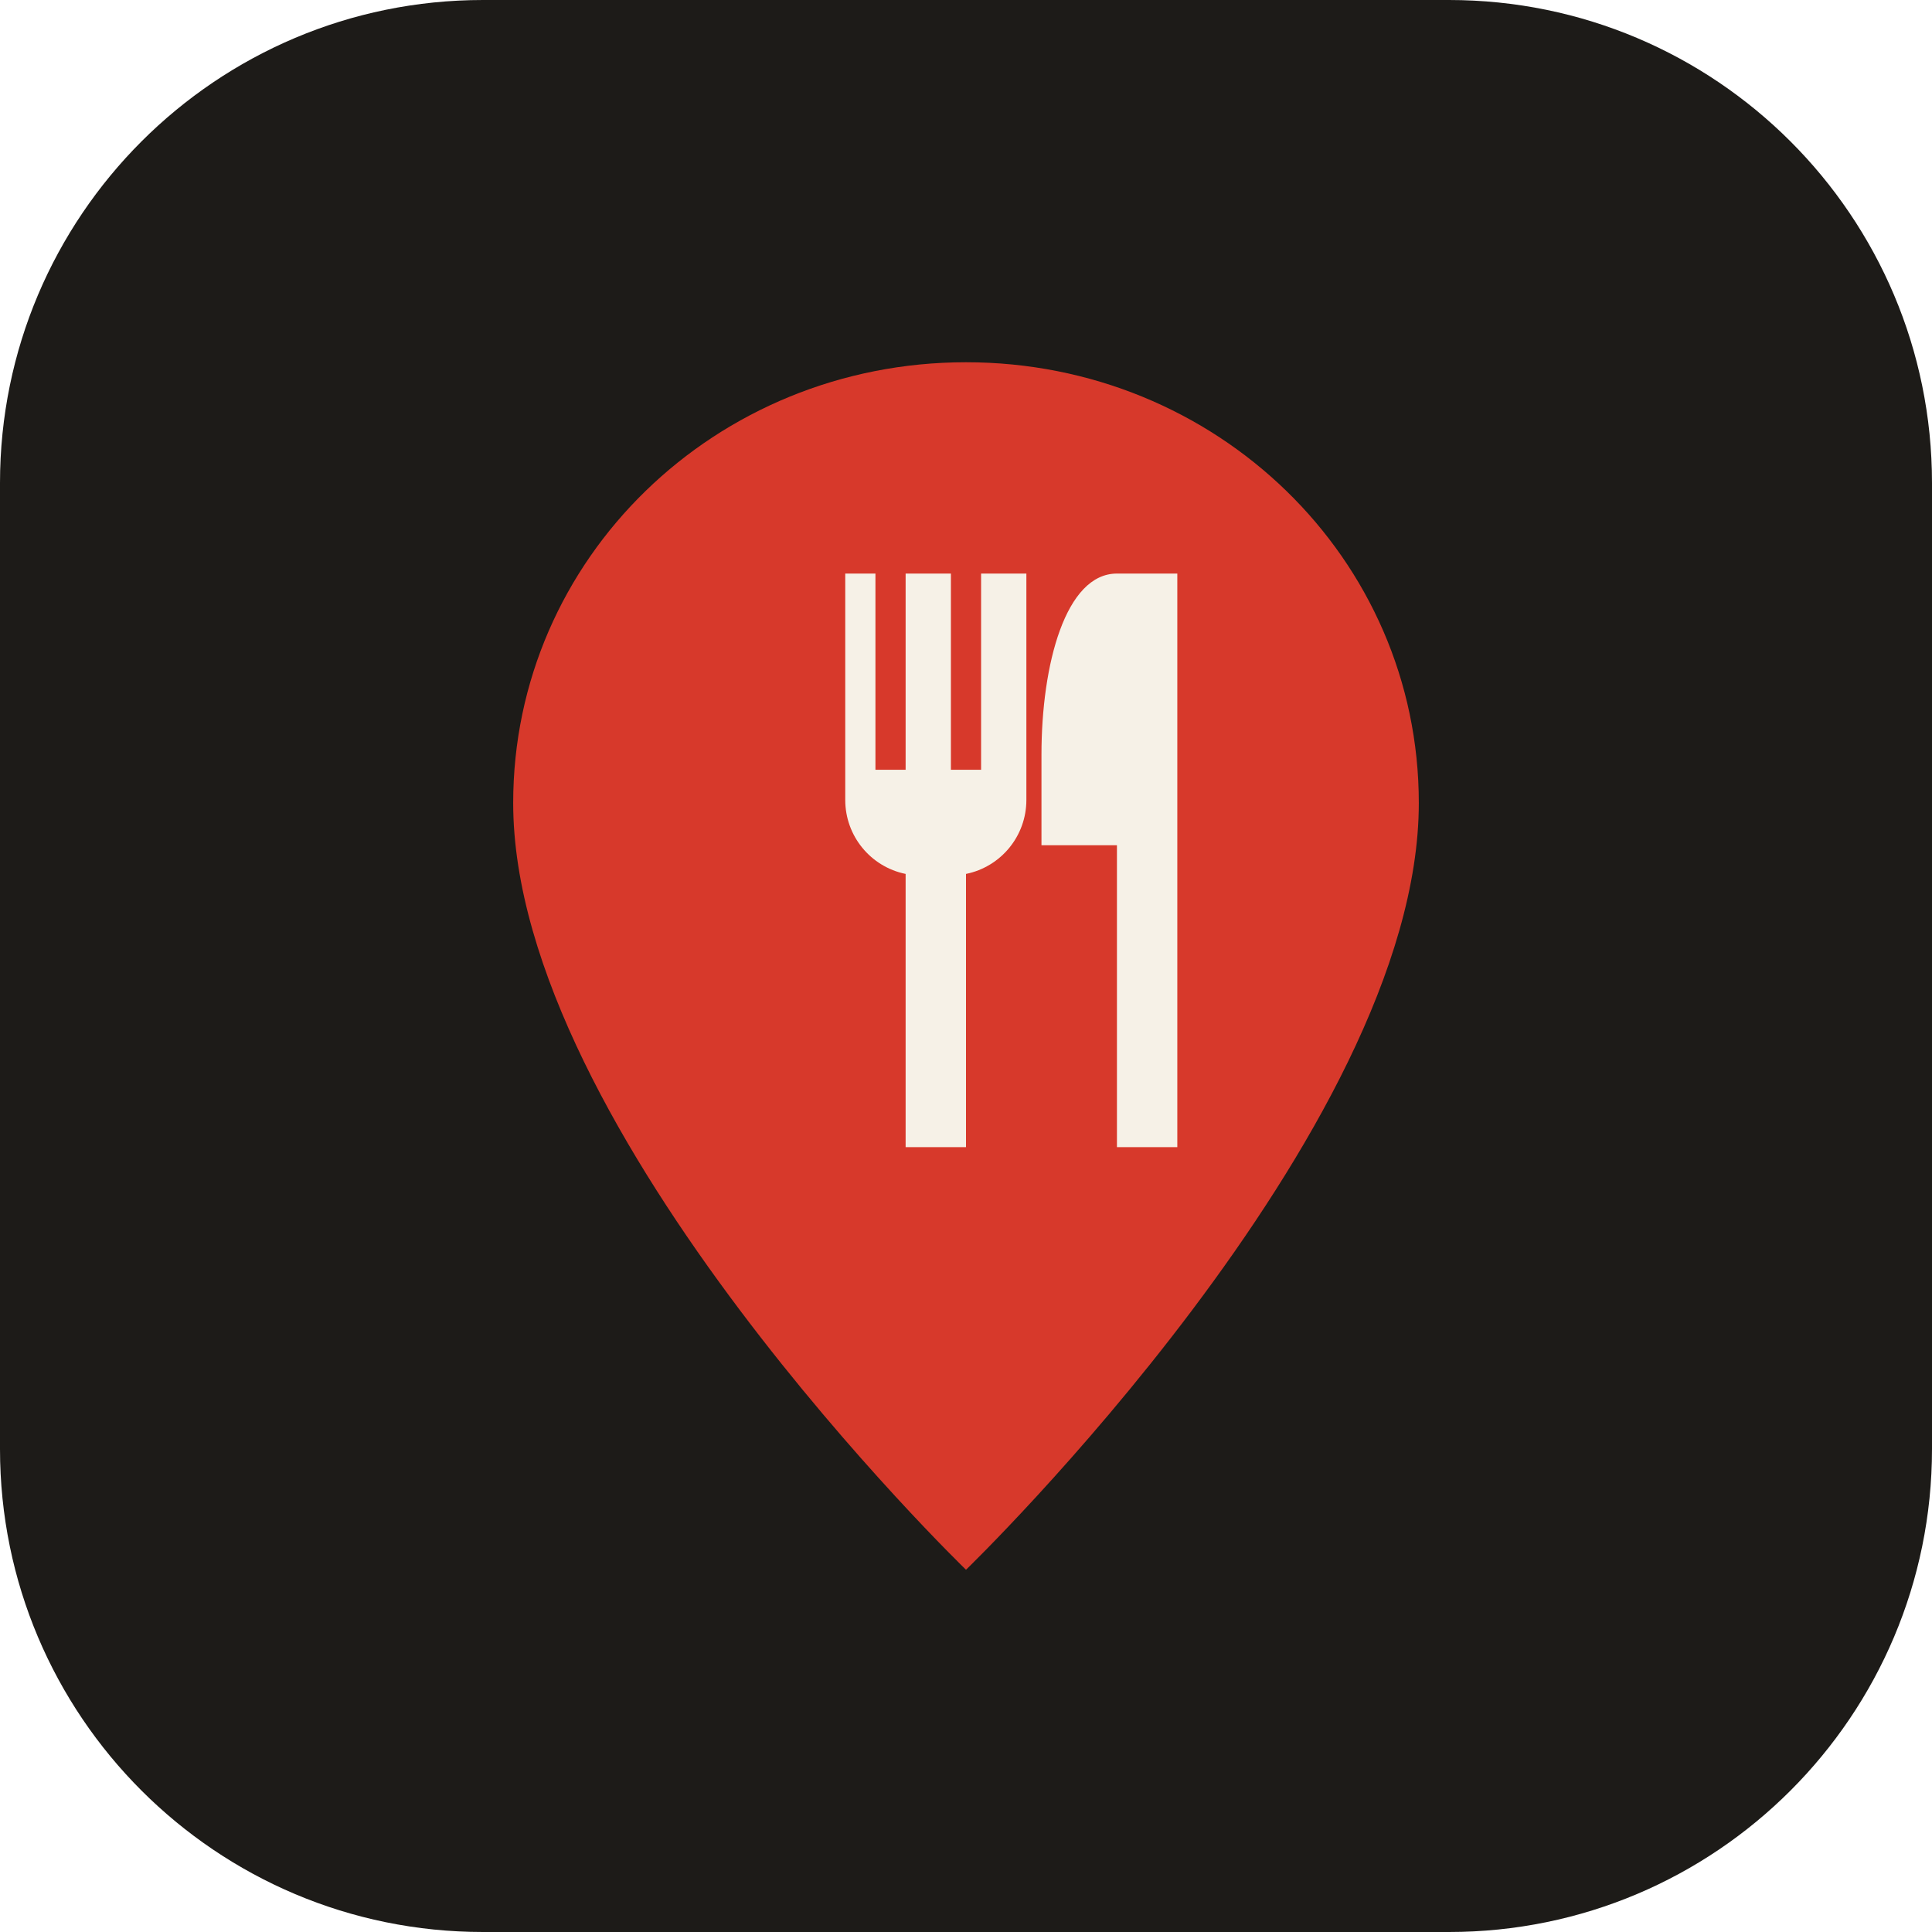
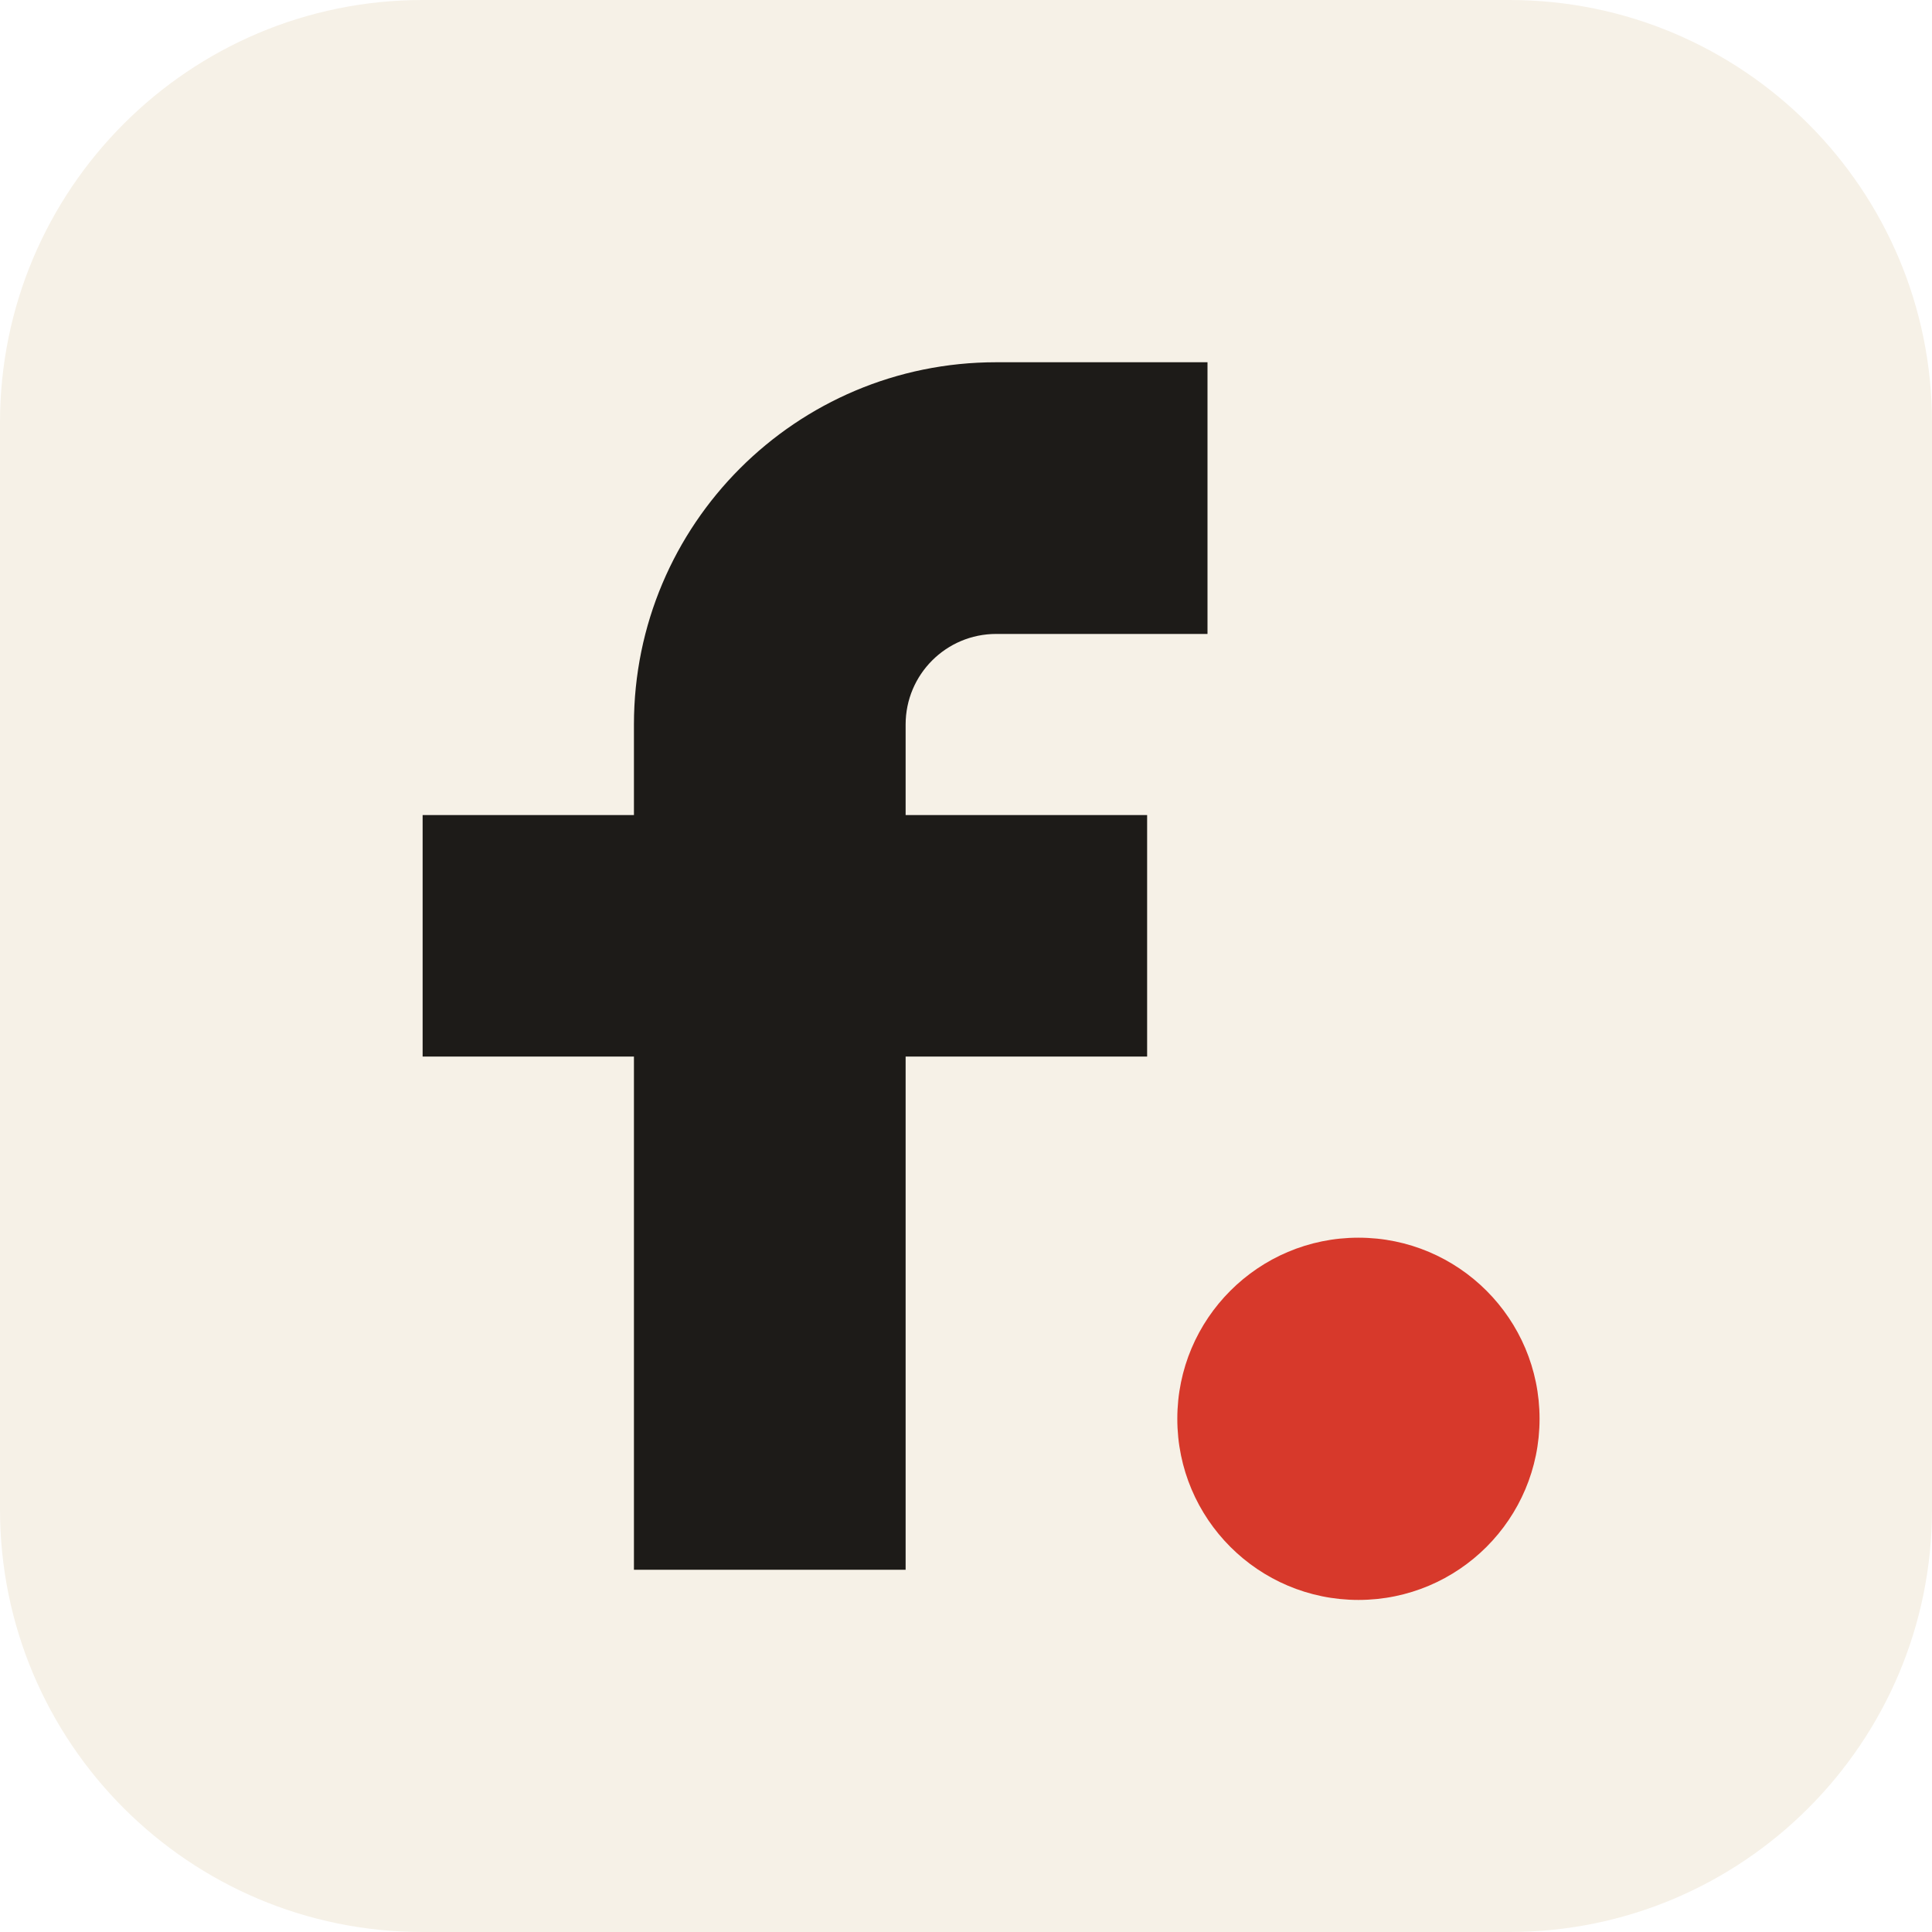
<svg xmlns="http://www.w3.org/2000/svg" viewBox="0 0 64 64">
-   <rect width="64" height="64" rx="16" fill="#1d1b18" />
-   <path d="M32 12c-8.3 0-15 6.5-15 14.6C17 37.5 32 52 32 52s15-14.5 15-25.4C47 18.5 40.3 12 32 12z" fill="#d7392b" />
-   <path d="M28 19v7.5a2.5 2.5 0 0 0 2 2.45V38h2V28.95a2.5 2.5 0 0 0 2-2.45V19h-1.5v6.5h-1V19h-1.5v6.5h-1V19z M37 19c-1.7 0-2.5 3-2.5 6v3H37v10h2V19z" fill="#f6f1e7" />
+   <rect width="64" height="64" rx="14" fill="#f6f1e7" />
+   <path d="M21 52V24a12 12 0 0 1 12-12h7v9h-7a3 3 0 0 0-3 3v28z" fill="#1d1b18" />
+   <rect x="14" y="27" width="24" height="8" fill="#1d1b18" />
+   <circle cx="45" cy="47" r="6" fill="#d7392b" />
</svg>
